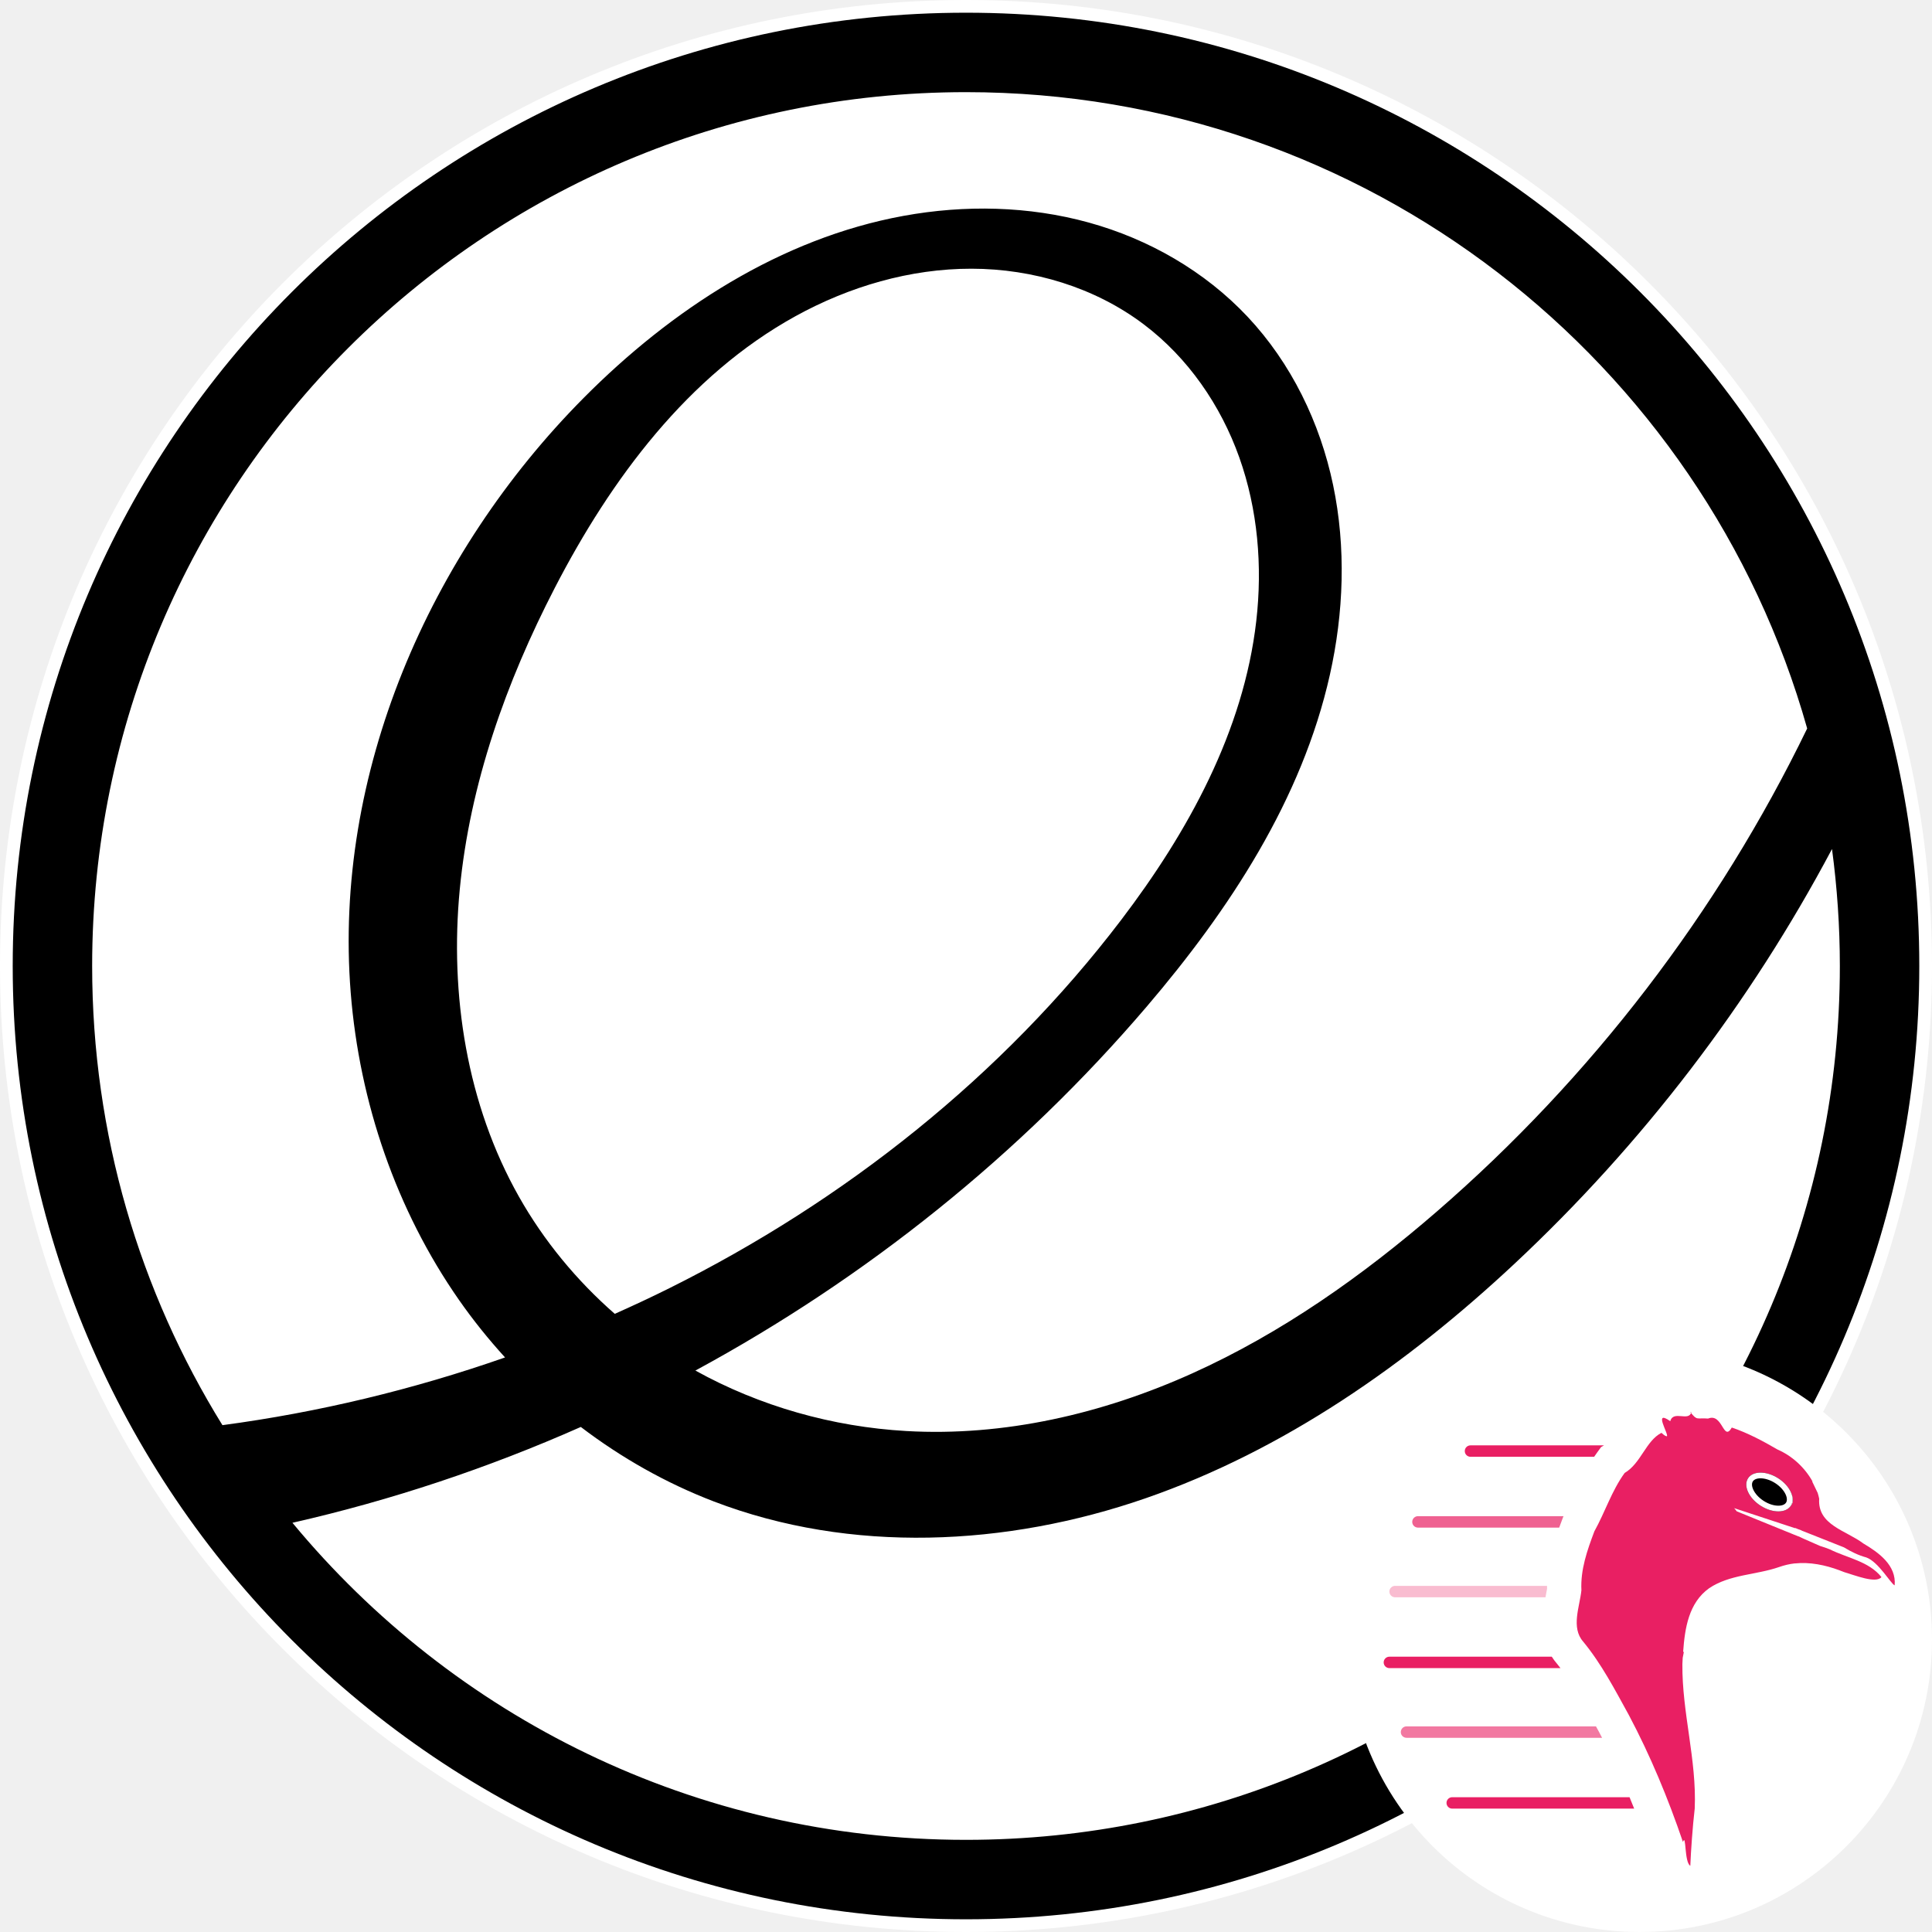
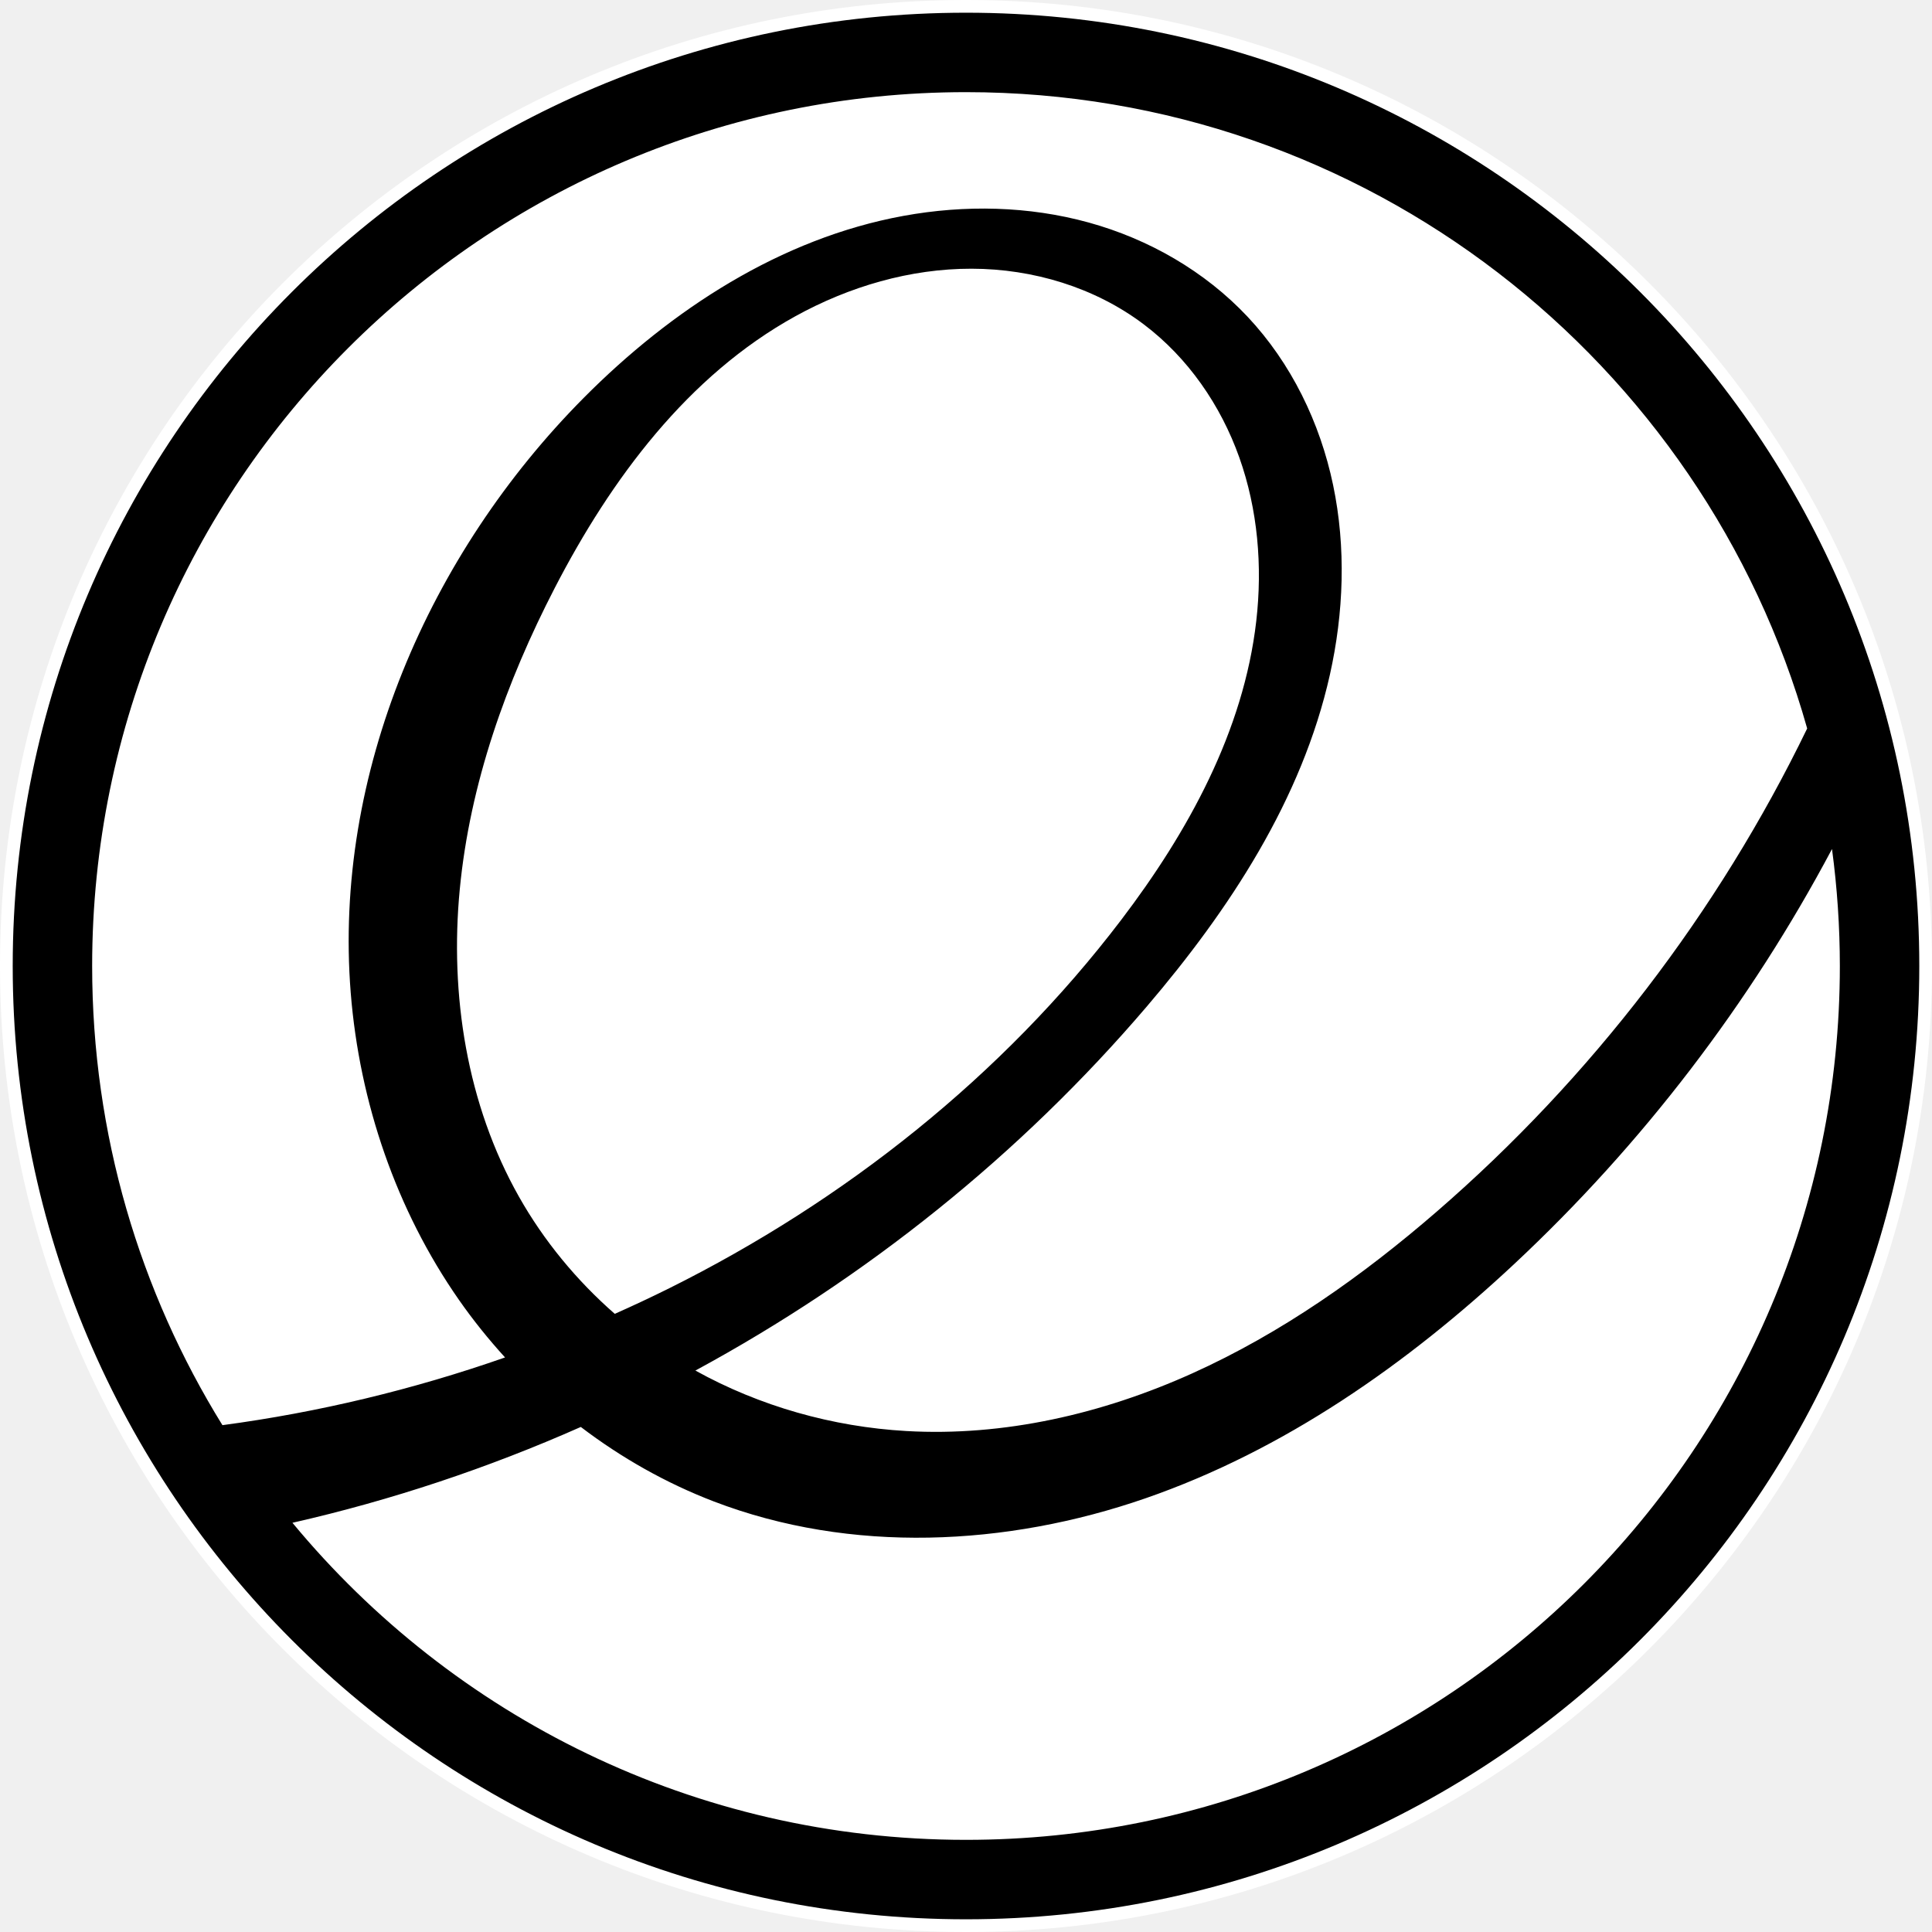
- <svg xmlns="http://www.w3.org/2000/svg" width="512" height="512" viewBox="0 0 512 512" fill="none">
-   <circle cx="256" cy="256" r="256" fill="white" />
-   <path d="M256 3.368C116.475 3.368 3.368 116.475 3.368 256C3.368 395.525 116.475 508.632 256 508.632C395.525 508.632 508.632 395.525 508.632 256C508.632 116.475 395.525 3.368 256 3.368ZM256 24.421C362.078 24.421 451.498 95.746 478.921 193.053C455.302 241.77 421.693 285.634 380.763 321.079C361.101 338.107 339.634 353.286 315.921 363.974C292.208 374.662 266.126 380.726 240.158 379.237C220.648 378.118 201.375 372.683 184.289 363.211C229.57 338.675 270.425 305.961 303.868 266.789C325.82 241.078 345.026 211.857 352.421 178.868C356.119 162.374 356.745 145.099 353.289 128.553C349.834 112.006 342.183 96.237 330.605 83.921C319.294 71.889 304.446 63.366 288.526 58.974C272.607 54.582 255.666 54.242 239.421 57.211C206.931 63.148 177.923 82.031 154.658 105.474C113.649 146.795 88.297 205.101 92.947 263.132C95.273 292.147 104.996 320.658 121.658 344.526C125.377 349.854 129.466 354.928 133.842 359.737C109.569 368.232 84.437 374.279 58.947 377.684C37.063 342.322 24.421 300.642 24.421 256C24.421 128.102 128.102 24.421 256 24.421ZM257.474 71.21C273.753 71.233 290.142 76.161 303.132 85.974C314.834 94.815 323.505 107.392 328.421 121.211C333.337 135.029 334.598 150.035 332.921 164.605C329.567 193.746 314.866 220.471 297.105 243.816C265.658 285.151 223.857 318.235 177.368 341.395C172.61 343.765 167.776 346.018 162.921 348.184C152.805 339.332 144.135 328.833 137.526 317.132C123.717 292.681 119.163 263.637 121.842 235.684C124.521 207.732 134.114 180.791 147 155.842C161.941 126.914 182.306 99.514 210.816 83.79C225.07 75.927 241.195 71.189 257.474 71.21ZM485.5 225C486.857 235.141 487.579 245.488 487.579 256C487.579 383.898 383.898 487.579 256 487.579C184.171 487.579 119.977 454.88 77.5 403.553C103.718 397.598 129.342 389.045 153.921 378.158C164.669 386.344 176.54 393.057 189.158 397.895C225.496 411.826 266.751 409.81 303.526 397.079C340.302 384.348 372.913 361.497 401.342 334.921C435.209 303.262 463.762 265.947 485.5 225Z" fill="black" />
-   <circle cx="434.5" cy="434.5" r="77.5" fill="white" />
-   <path d="M425.077 383.035L389.695 383.035C388.859 383.035 388.182 383.713 388.182 384.549C388.182 385.385 388.859 386.063 389.695 386.063L422.466 386.063C422.7 385.715 422.942 385.369 423.192 385.024L424.3 383.494L425.077 383.035Z" fill="#E91F63" />
-   <path d="M414.021 402.627C413.758 403.326 413.481 404.062 413.201 404.832L375.77 404.832C374.934 404.832 374.256 404.154 374.256 403.318C374.256 402.482 374.934 401.805 375.77 401.805L414.365 401.805L414.256 402.001L414.021 402.627Z" fill="#E91F63" fill-opacity="0.7" />
-   <path d="M409.981 420.271L369.715 420.271C368.879 420.271 368.201 420.949 368.201 421.785C368.201 422.621 368.879 423.299 369.715 423.299L409.566 423.299C409.574 423.255 409.583 423.211 409.591 423.168L409.6 423.123C409.788 422.168 409.911 421.53 409.988 421.029C409.983 420.775 409.98 420.523 409.981 420.271Z" fill="#E91F63" fill-opacity="0.3" />
-   <path d="M411.238 439.041L368.201 439.041C367.365 439.041 366.688 439.719 366.688 440.555C366.688 441.391 367.365 442.068 368.201 442.068L413.542 442.068C413.244 441.681 412.941 441.299 412.632 440.922C412.101 440.306 411.639 439.677 411.238 439.041Z" fill="#E91F63" />
-   <path d="M422.95 457.508L372.742 457.508C371.906 457.508 371.229 458.186 371.229 459.021C371.229 459.857 371.906 460.535 372.742 460.535L424.569 460.535C424.27 459.958 423.969 459.383 423.665 458.809C423.424 458.372 423.186 457.938 422.95 457.508Z" fill="#E91F63" fill-opacity="0.6" />
-   <path d="M431.847 476.277L384.852 476.277C384.016 476.277 383.338 476.955 383.338 477.791C383.338 478.627 384.016 479.305 384.852 479.305L433.073 479.305C432.672 478.292 432.263 477.283 431.847 476.277Z" fill="#E91F63" />
-   <path d="M448.208 374.214C447.614 376.864 443.434 373.631 442.641 376.63C437.96 373.333 442.354 380.198 441.734 380.632L441.696 380.625L441.324 380.512C441.094 380.375 440.764 380.15 440.296 379.717C436.146 381.868 434.892 387.786 430.546 390.353C427.094 395.117 425.379 400.679 422.521 405.826C420.618 410.883 418.819 415.96 419.089 421.445C418.641 425.778 416.273 431.325 419.566 435.056C424.389 440.907 427.989 447.831 431.655 454.491C437.386 465.283 442.074 476.628 445.996 488.138C446.898 485.638 446.326 493.584 447.949 494.447C448.115 490.45 448.554 484.132 449.121 479.267C449.667 466.363 445.729 453.84 445.85 440.978C445.881 440.441 445.903 439.887 445.935 439.34L446.241 437.784L446.052 437.746C446.498 431.468 447.533 424.774 452.918 420.909C458.369 417.22 465.37 417.399 471.458 415.288C472.815 414.809 474.207 414.478 475.589 414.321C475.601 414.32 475.616 414.33 475.627 414.329C479.652 413.905 483.694 414.739 487.508 416.156C487.564 416.177 487.634 416.21 487.69 416.231C488.037 416.362 488.413 416.499 488.755 416.638C491.586 417.462 497.164 419.735 498.603 417.946C495.295 413.77 489.507 412.883 484.894 410.585C484.154 410.294 483.237 409.955 482.306 409.681L477.761 407.68L476.642 407.144L476.635 407.182L460.262 400.521C460.04 400.222 459.795 399.912 459.56 399.673L475.693 404.985L475.708 404.909C476.266 405.154 476.824 405.374 477.399 405.558L477.392 405.596L488.664 410.065C490.534 411.217 492.576 412.2 494.568 412.731C497.805 413.873 501.069 419.684 502.103 420.14C502.599 414.793 497.834 411.417 493.794 409.029C489.21 405.562 481.615 404.167 482.107 397.177C481.987 396.66 481.87 396.144 481.702 395.632L480.249 392.617L480.332 392.594C478.26 388.877 474.922 385.819 471.059 384.136C467.331 381.961 463.103 379.701 458.942 378.313C456.674 382.262 456.563 374.358 452.666 375.932C449.567 375.694 449.823 376.576 447.951 374.214L448.208 374.214ZM467.532 390.906C468.634 391.093 469.845 391.541 471.023 392.225C474.151 394.046 475.857 396.929 474.846 398.663C473.835 400.396 470.466 400.314 467.34 398.485C464.213 396.657 462.496 393.83 463.51 392.084C464.142 390.997 465.698 390.595 467.532 390.906Z" fill="#E91F63" />
-   <path d="M466.591 399.038C469.725 401.043 473.309 401.039 474.595 399.029C475.881 397.019 474.382 393.764 471.248 391.759C468.114 389.754 464.531 389.758 463.245 391.768C461.959 393.778 463.457 397.033 466.591 399.038Z" fill="black" />
-   <path fill-rule="evenodd" clip-rule="evenodd" d="M471.284 399.026C472.421 399.025 473.049 398.636 473.32 398.214C473.59 397.791 473.679 397.058 473.204 396.025C472.737 395.01 471.793 393.904 470.433 393.034C469.072 392.164 467.673 391.77 466.555 391.771C465.418 391.773 464.79 392.161 464.52 392.584C464.25 393.006 464.16 393.739 464.635 394.772C465.103 395.787 466.047 396.893 467.407 397.763C468.767 398.633 470.167 399.027 471.284 399.026ZM474.595 399.029C473.309 401.039 469.725 401.043 466.591 399.038C463.457 397.033 461.959 393.778 463.245 391.768C464.531 389.758 468.114 389.754 471.248 391.759C474.382 393.764 475.881 397.019 474.595 399.029Z" fill="white" />
+ <svg xmlns="http://www.w3.org/2000/svg" width="512" height="512" fill="none">
+   <circle cx="256" cy="256" r="256" fill="#fff" />
+   <path d="M256 3.368C116.475 3.368 3.368 116.475 3.368 256S116.475 508.632 256 508.632 508.632 395.525 508.632 256 395.525 3.368 256 3.368Zm0 21.053c106.078 0 195.498 71.325 222.921 168.632-23.619 48.717-57.228 92.581-98.158 128.026-19.662 17.028-41.129 32.207-64.842 42.895-23.713 10.688-49.795 16.752-75.763 15.263-19.51-1.119-38.783-6.554-55.869-16.026 45.281-24.536 86.136-57.25 119.579-96.422 21.952-25.711 41.158-54.932 48.553-87.921 3.698-16.494 4.324-33.769.868-50.315-3.455-16.547-11.106-32.316-22.684-44.632-11.311-12.032-26.159-20.555-42.079-24.947-15.919-4.392-32.86-4.732-49.105-1.763-32.49 5.937-61.498 24.82-84.763 48.263-41.009 41.321-66.361 99.627-61.71 157.658 2.325 29.015 12.048 57.526 28.71 81.394 3.719 5.328 7.808 10.402 12.184 15.211-24.273 8.495-49.405 14.542-74.895 17.947C37.063 342.322 24.421 300.642 24.421 256 24.421 128.102 128.102 24.421 256 24.421Zm1.474 46.79c16.279.022 32.668 4.95 45.658 14.763 11.702 8.84 20.373 21.418 25.289 35.237 4.916 13.818 6.177 28.824 4.5 43.394-3.354 29.141-18.055 55.866-35.816 79.211-31.447 41.335-73.248 74.419-119.737 97.579a376.055 376.055 0 0 1-14.447 6.789c-10.116-8.852-18.786-19.351-25.395-31.052-13.809-24.451-18.363-53.495-15.684-81.448 2.679-27.952 12.272-54.893 25.158-79.842 14.941-28.928 35.306-56.328 63.816-72.053 14.254-7.862 30.379-12.6 46.658-12.579ZM485.5 225a233.623 233.623 0 0 1 2.079 31c0 127.898-103.681 231.579-231.579 231.579-71.829 0-136.023-32.699-178.5-84.026 26.218-5.955 51.842-14.508 76.421-25.395 10.748 8.186 22.619 14.899 35.237 19.737 36.338 13.931 77.593 11.915 114.368-.816 36.776-12.731 69.387-35.582 97.816-62.158 33.867-31.659 62.42-68.974 84.158-109.921Z" fill="#000" />
</svg>
